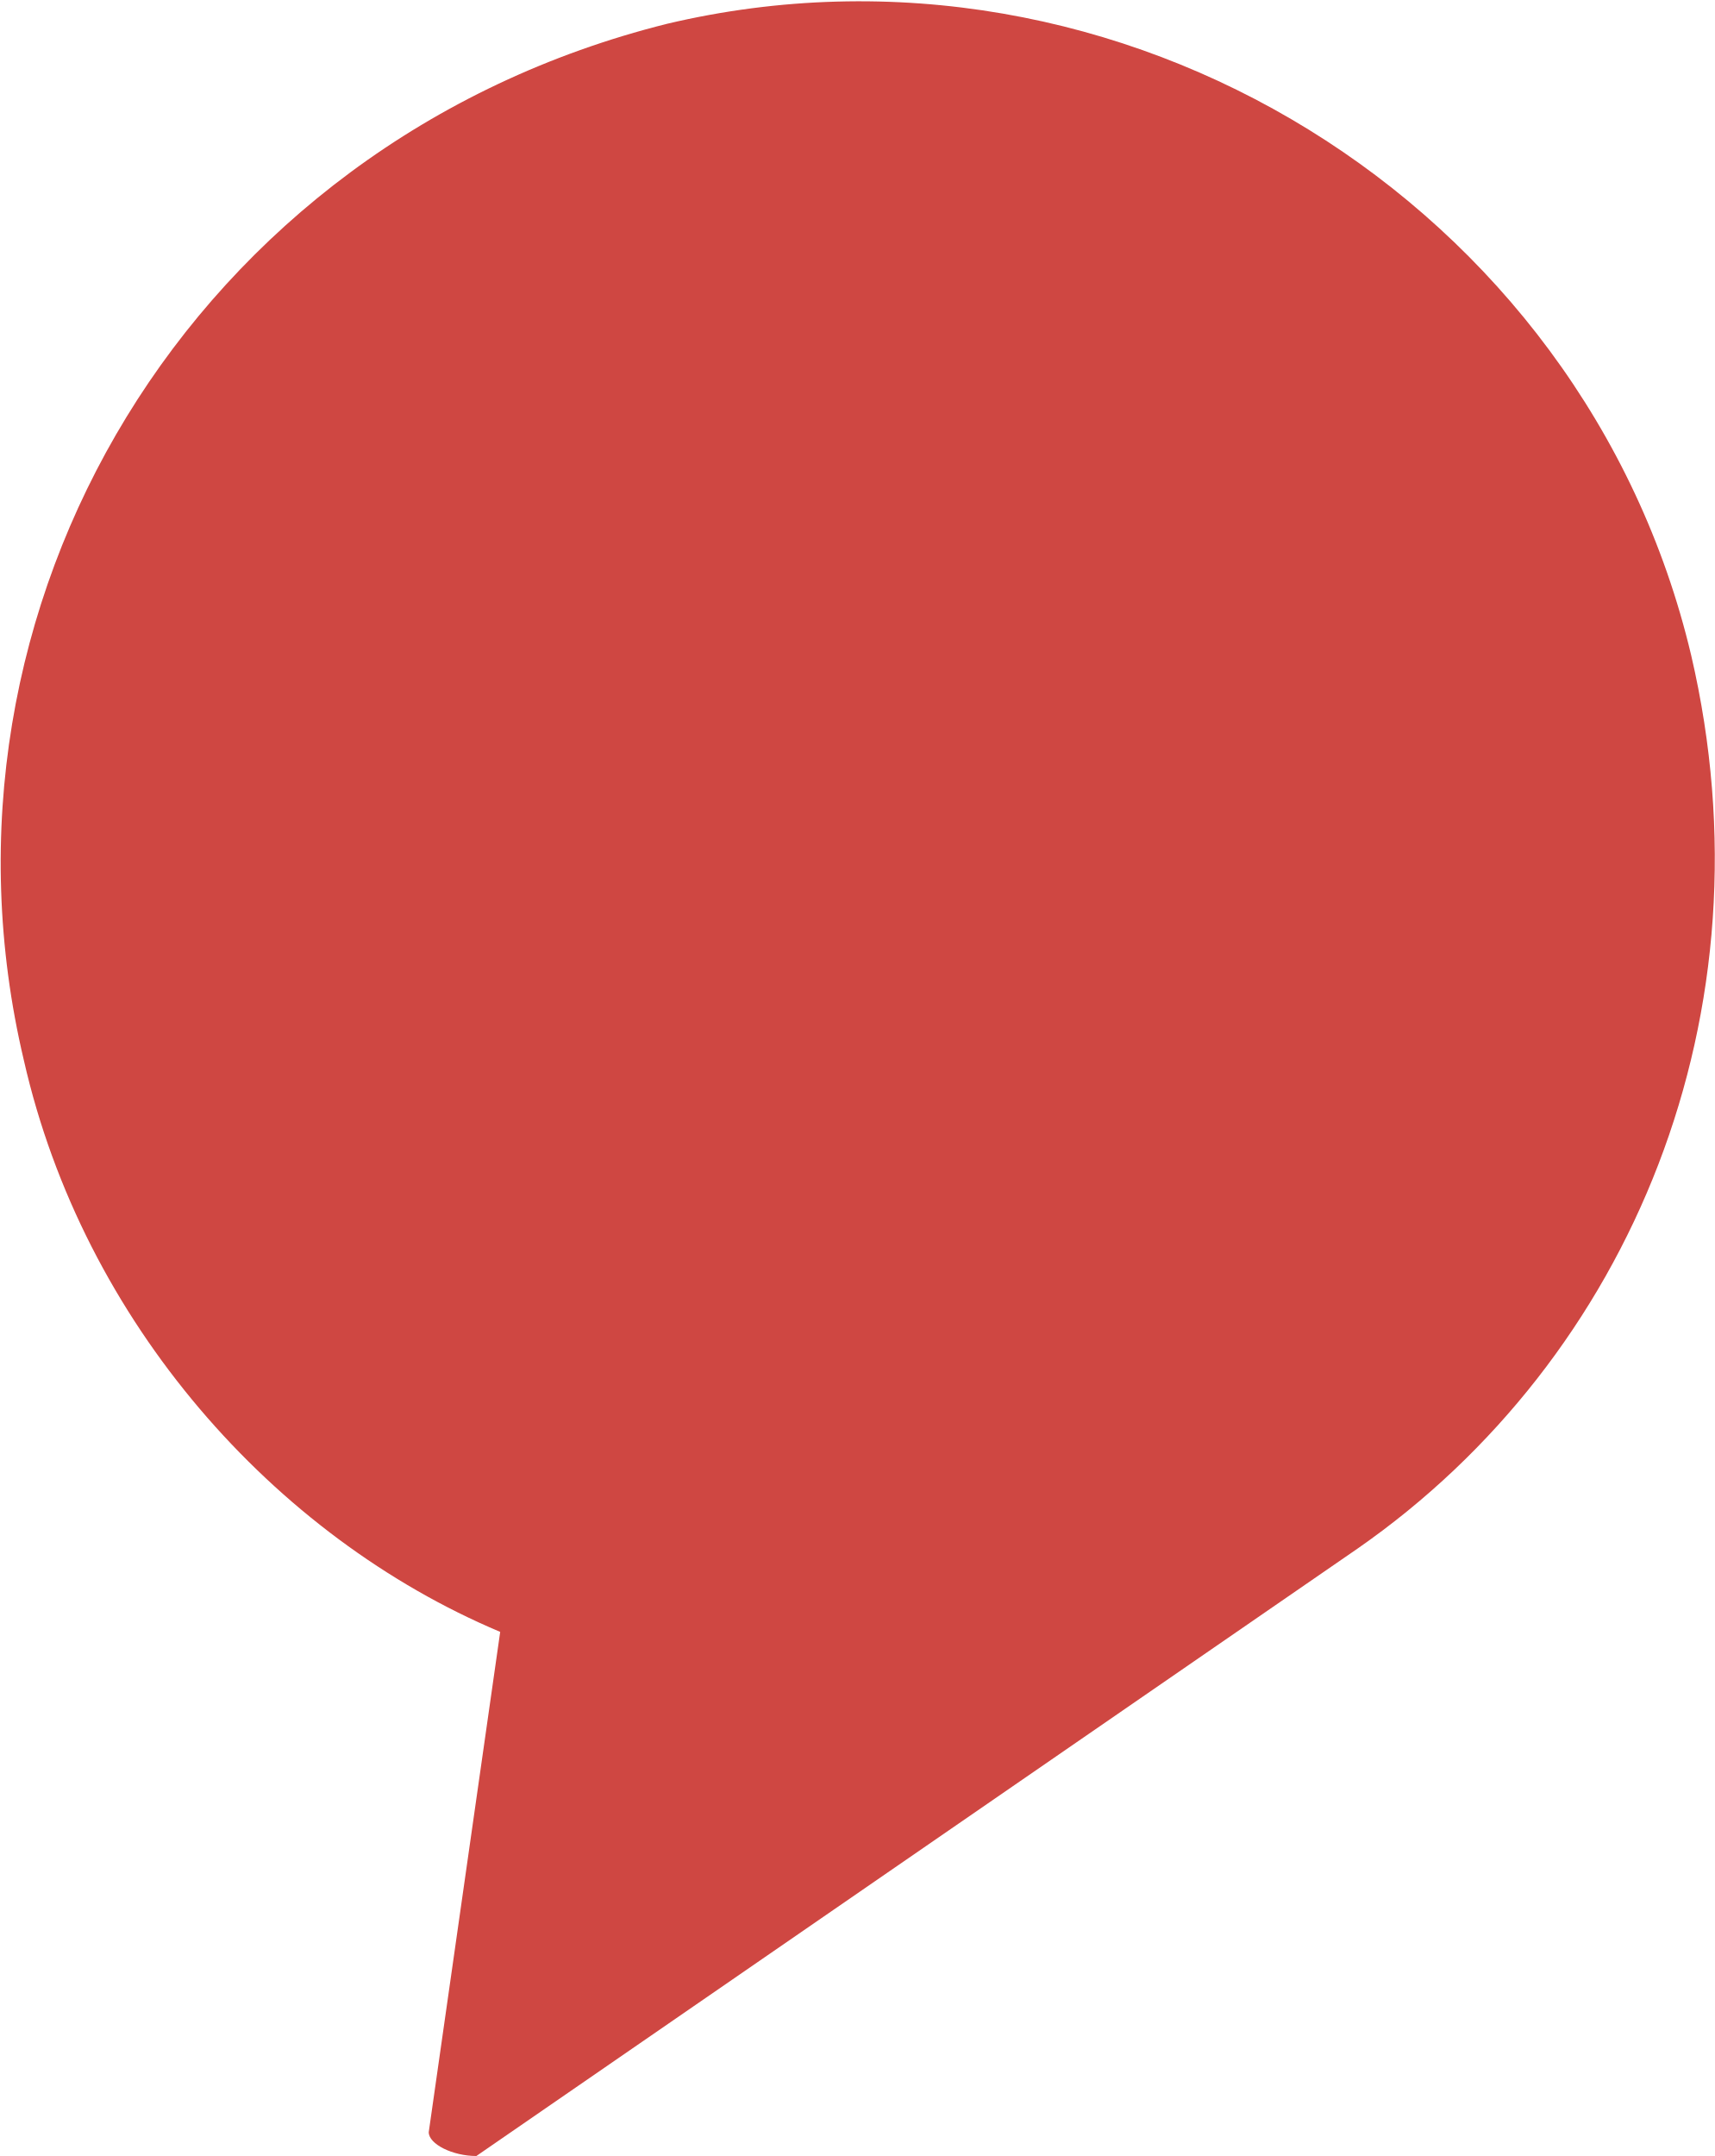
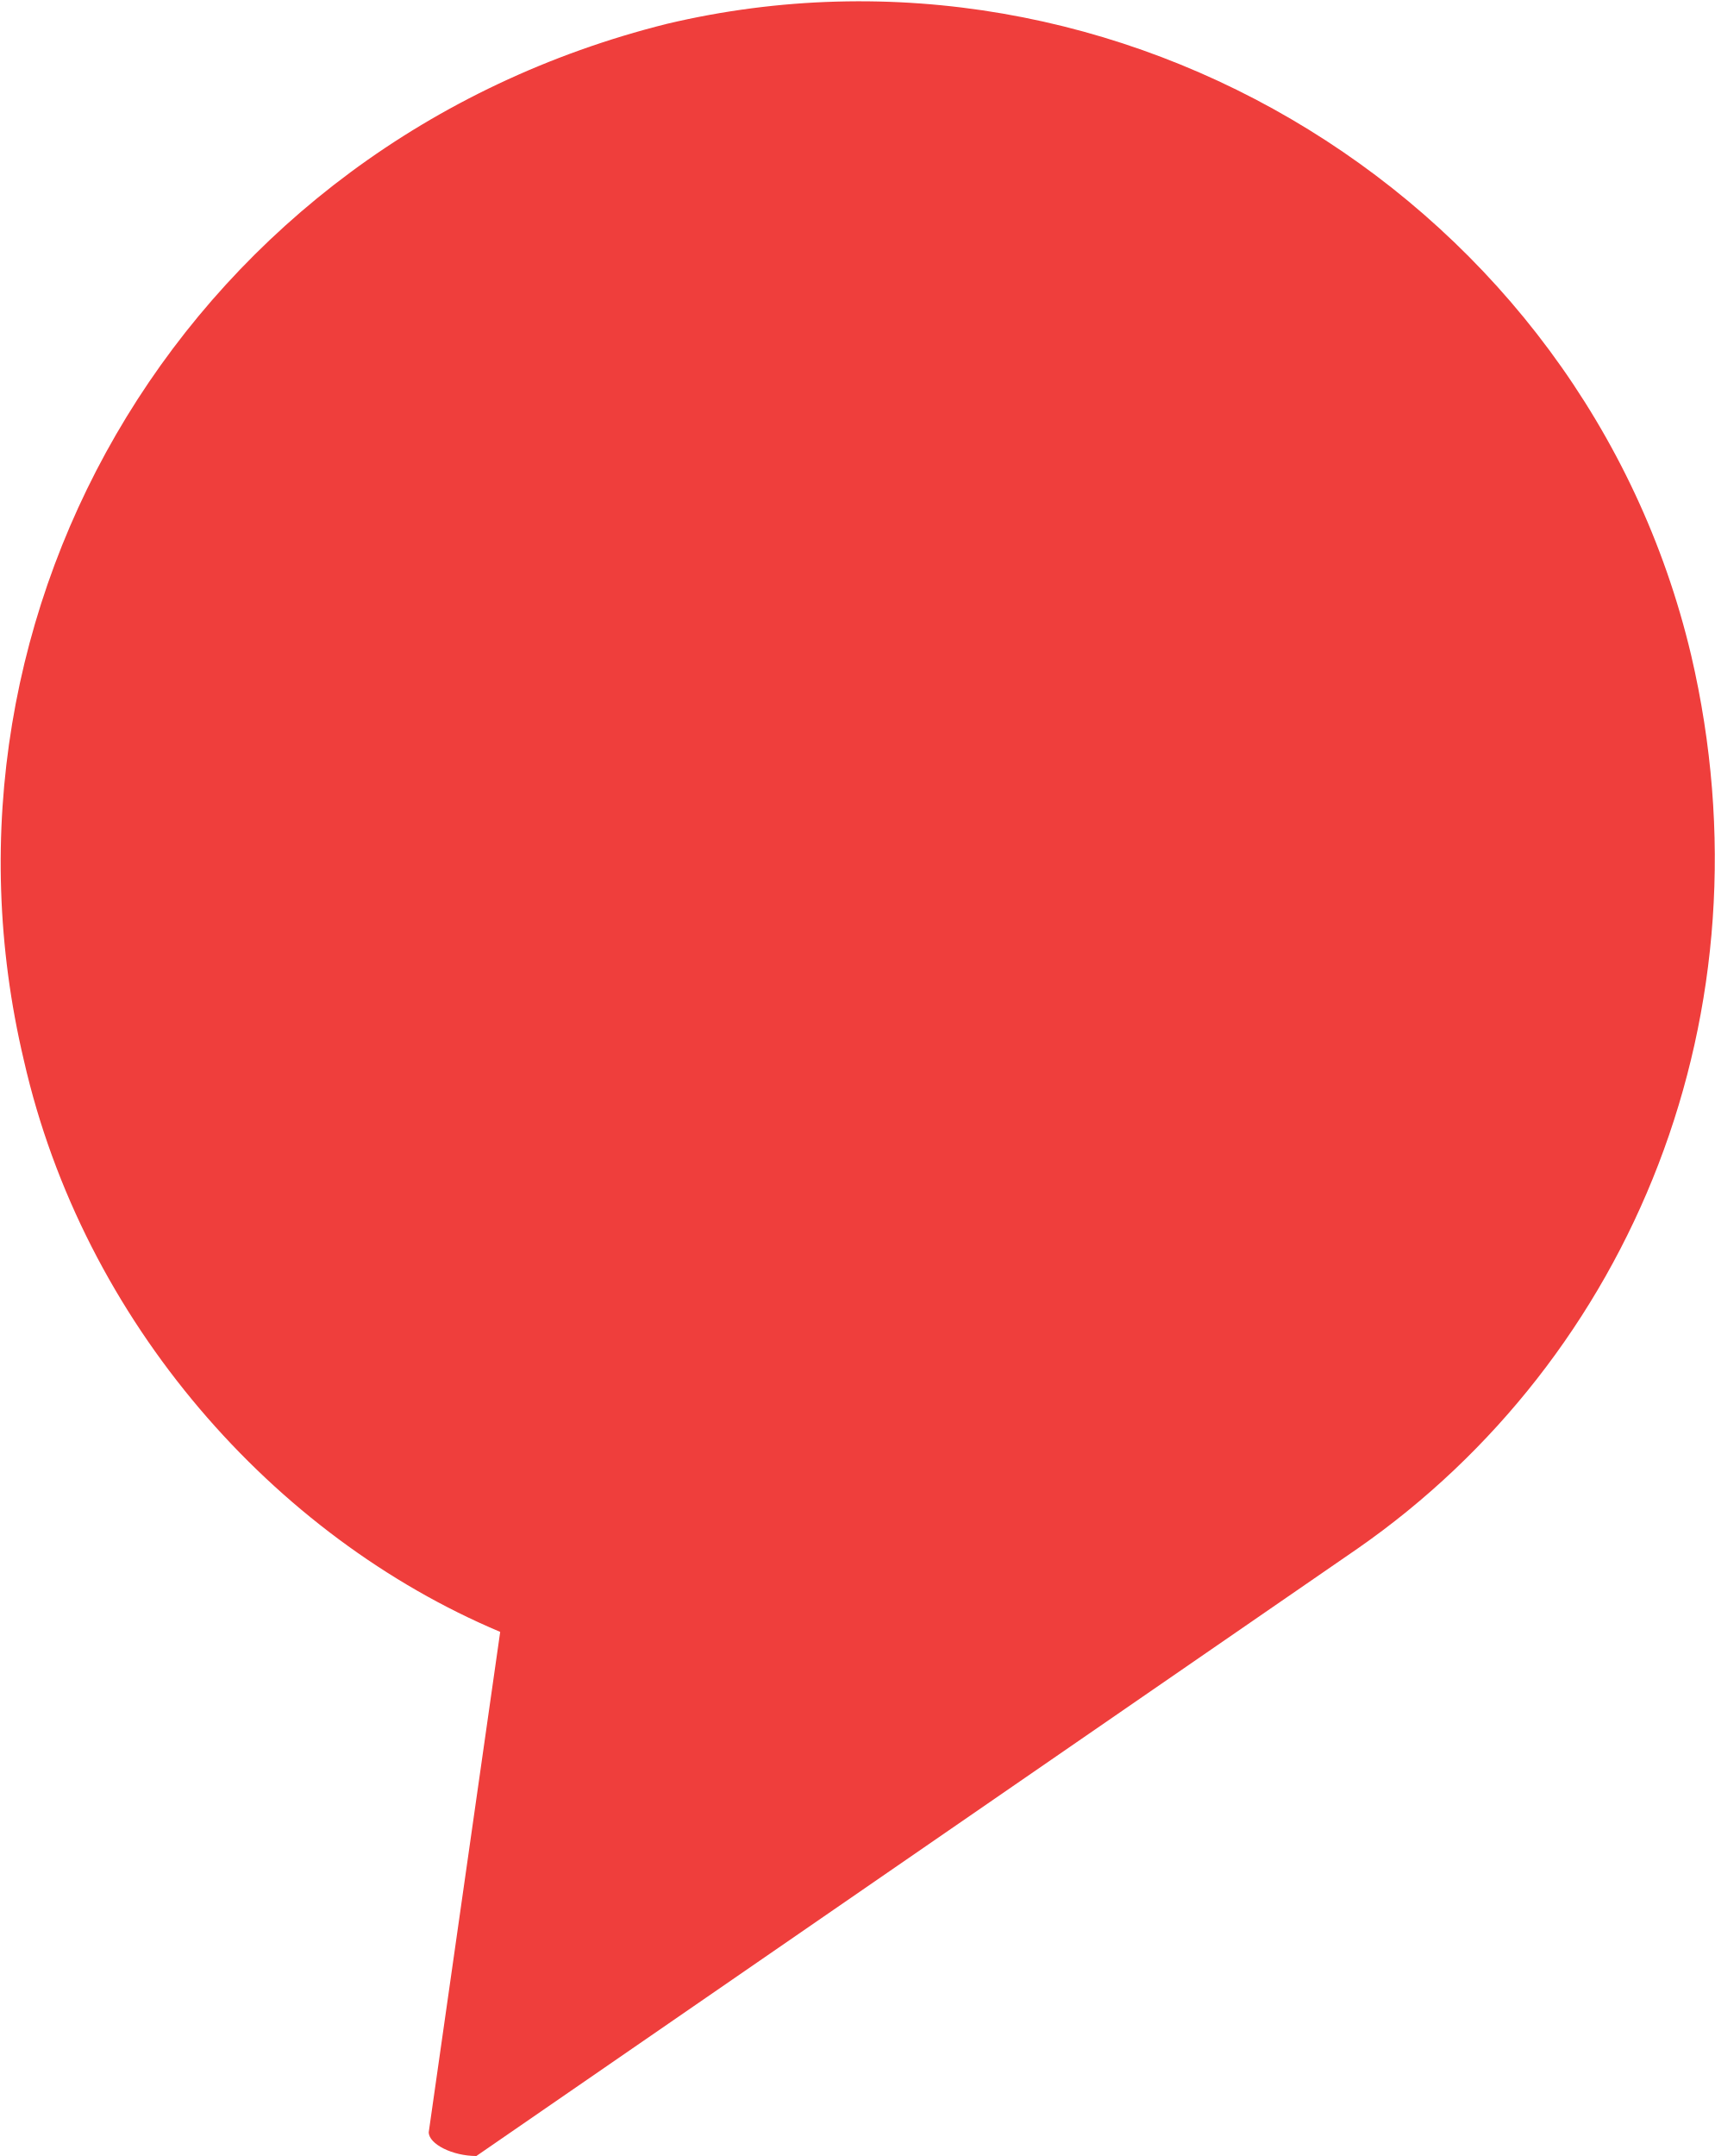
- <svg xmlns="http://www.w3.org/2000/svg" version="1.1" id="Camada_1" x="0px" y="0px" width="14.4px" height="18.1px" viewBox="-16 18.9 14.4 18.1" style="enable-background:new -16 18.9 14.4 18.1;" xml:space="preserve">
+ <svg xmlns="http://www.w3.org/2000/svg" version="1.1" id="Camada_1" x="0px" y="0px" width="14.4px" height="18.1px" viewBox="-32 37.8 14.4 18.1" style="enable-background:new -32 37.8 14.4 18.1;" xml:space="preserve">
  <style type="text/css">
- 	.st0{fill:#CF4742;}
+ 	.st0{fill:#EF3E3C;}
</style>
-   <path class="st0" d="M-12.4,36.8c0,0.1,0.2,0.2,0.4,0.2l7.4-5.1c2.3-1.6,3.5-4.5,2.8-7.5c-0.9-3.8-4.8-6.2-8.6-5.3  c-4,1-6.3,4.9-5.4,8.7c0.5,2.2,2.1,4,4,4.8L-12.4,36.8z" />
+   <path class="st0" d="M-28.4,55.7c0,0.1,0.2,0.2,0.4,0.2l7.4-5.1c2.3-1.6,3.5-4.5,2.8-7.5c-0.9-3.8-4.8-6.2-8.6-5.3  c-4,1-6.3,4.9-5.4,8.7c0.5,2.2,2.1,4,4,4.8L-28.4,55.7z" />
</svg>
